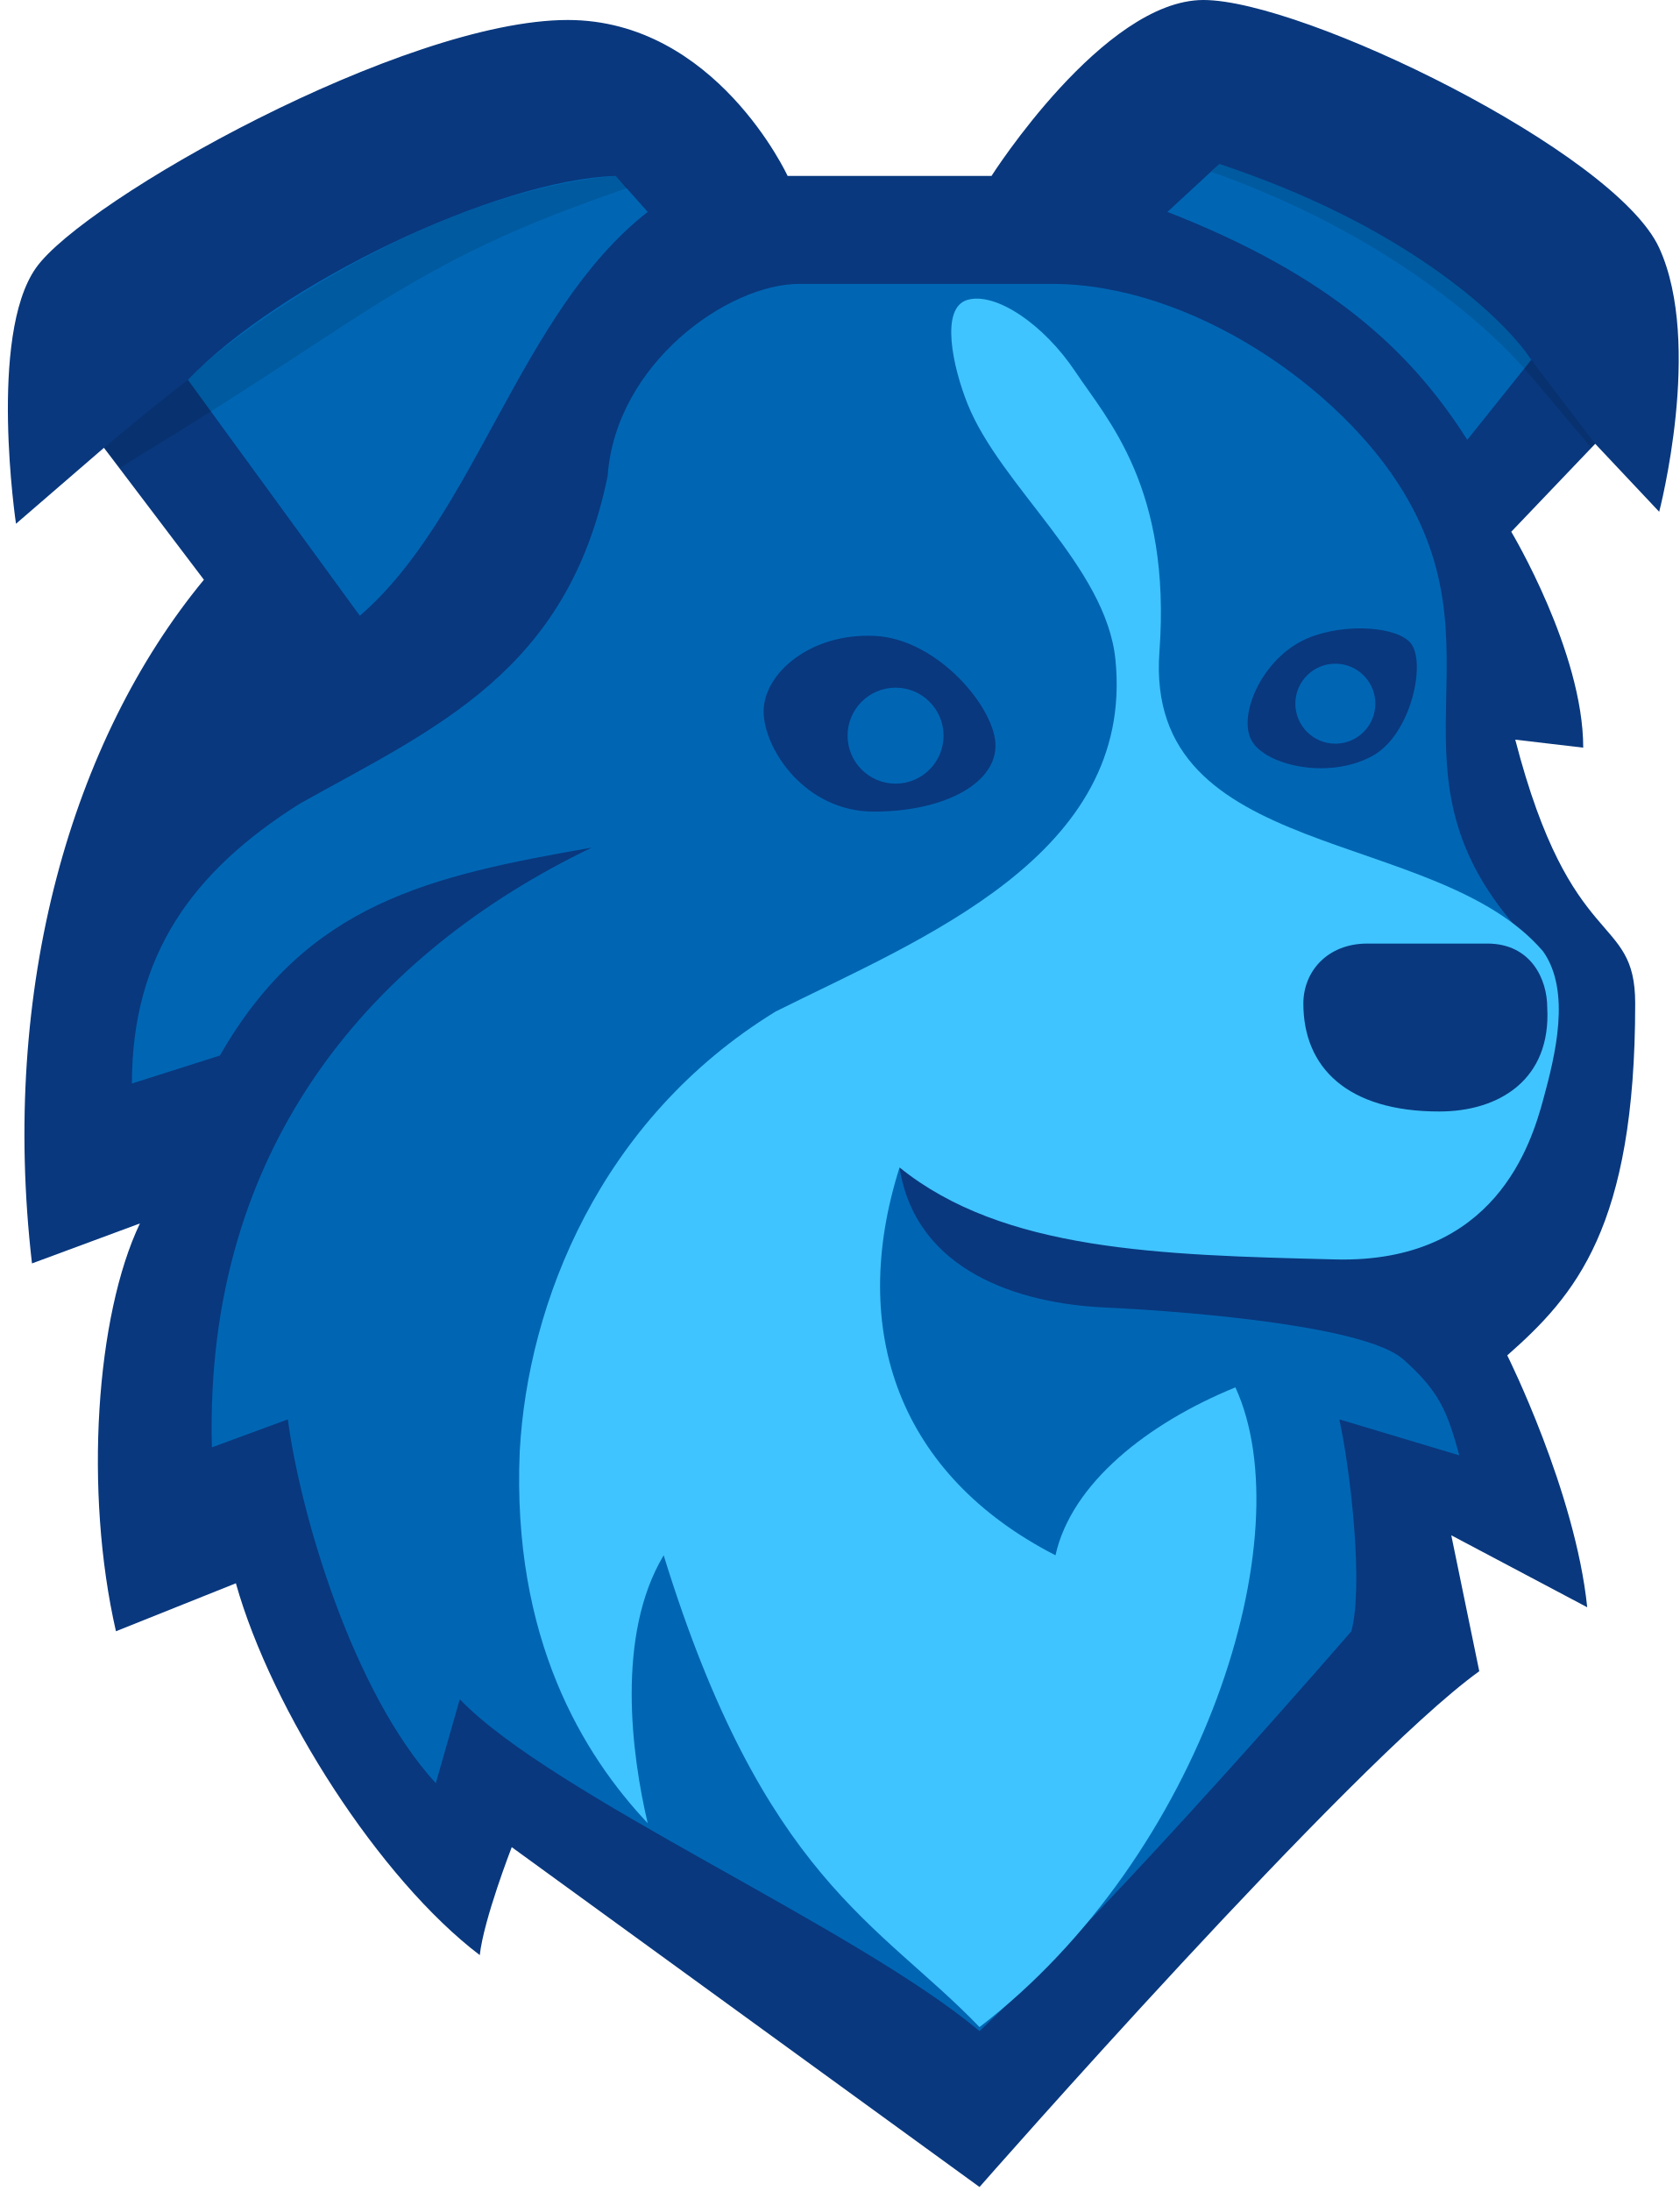
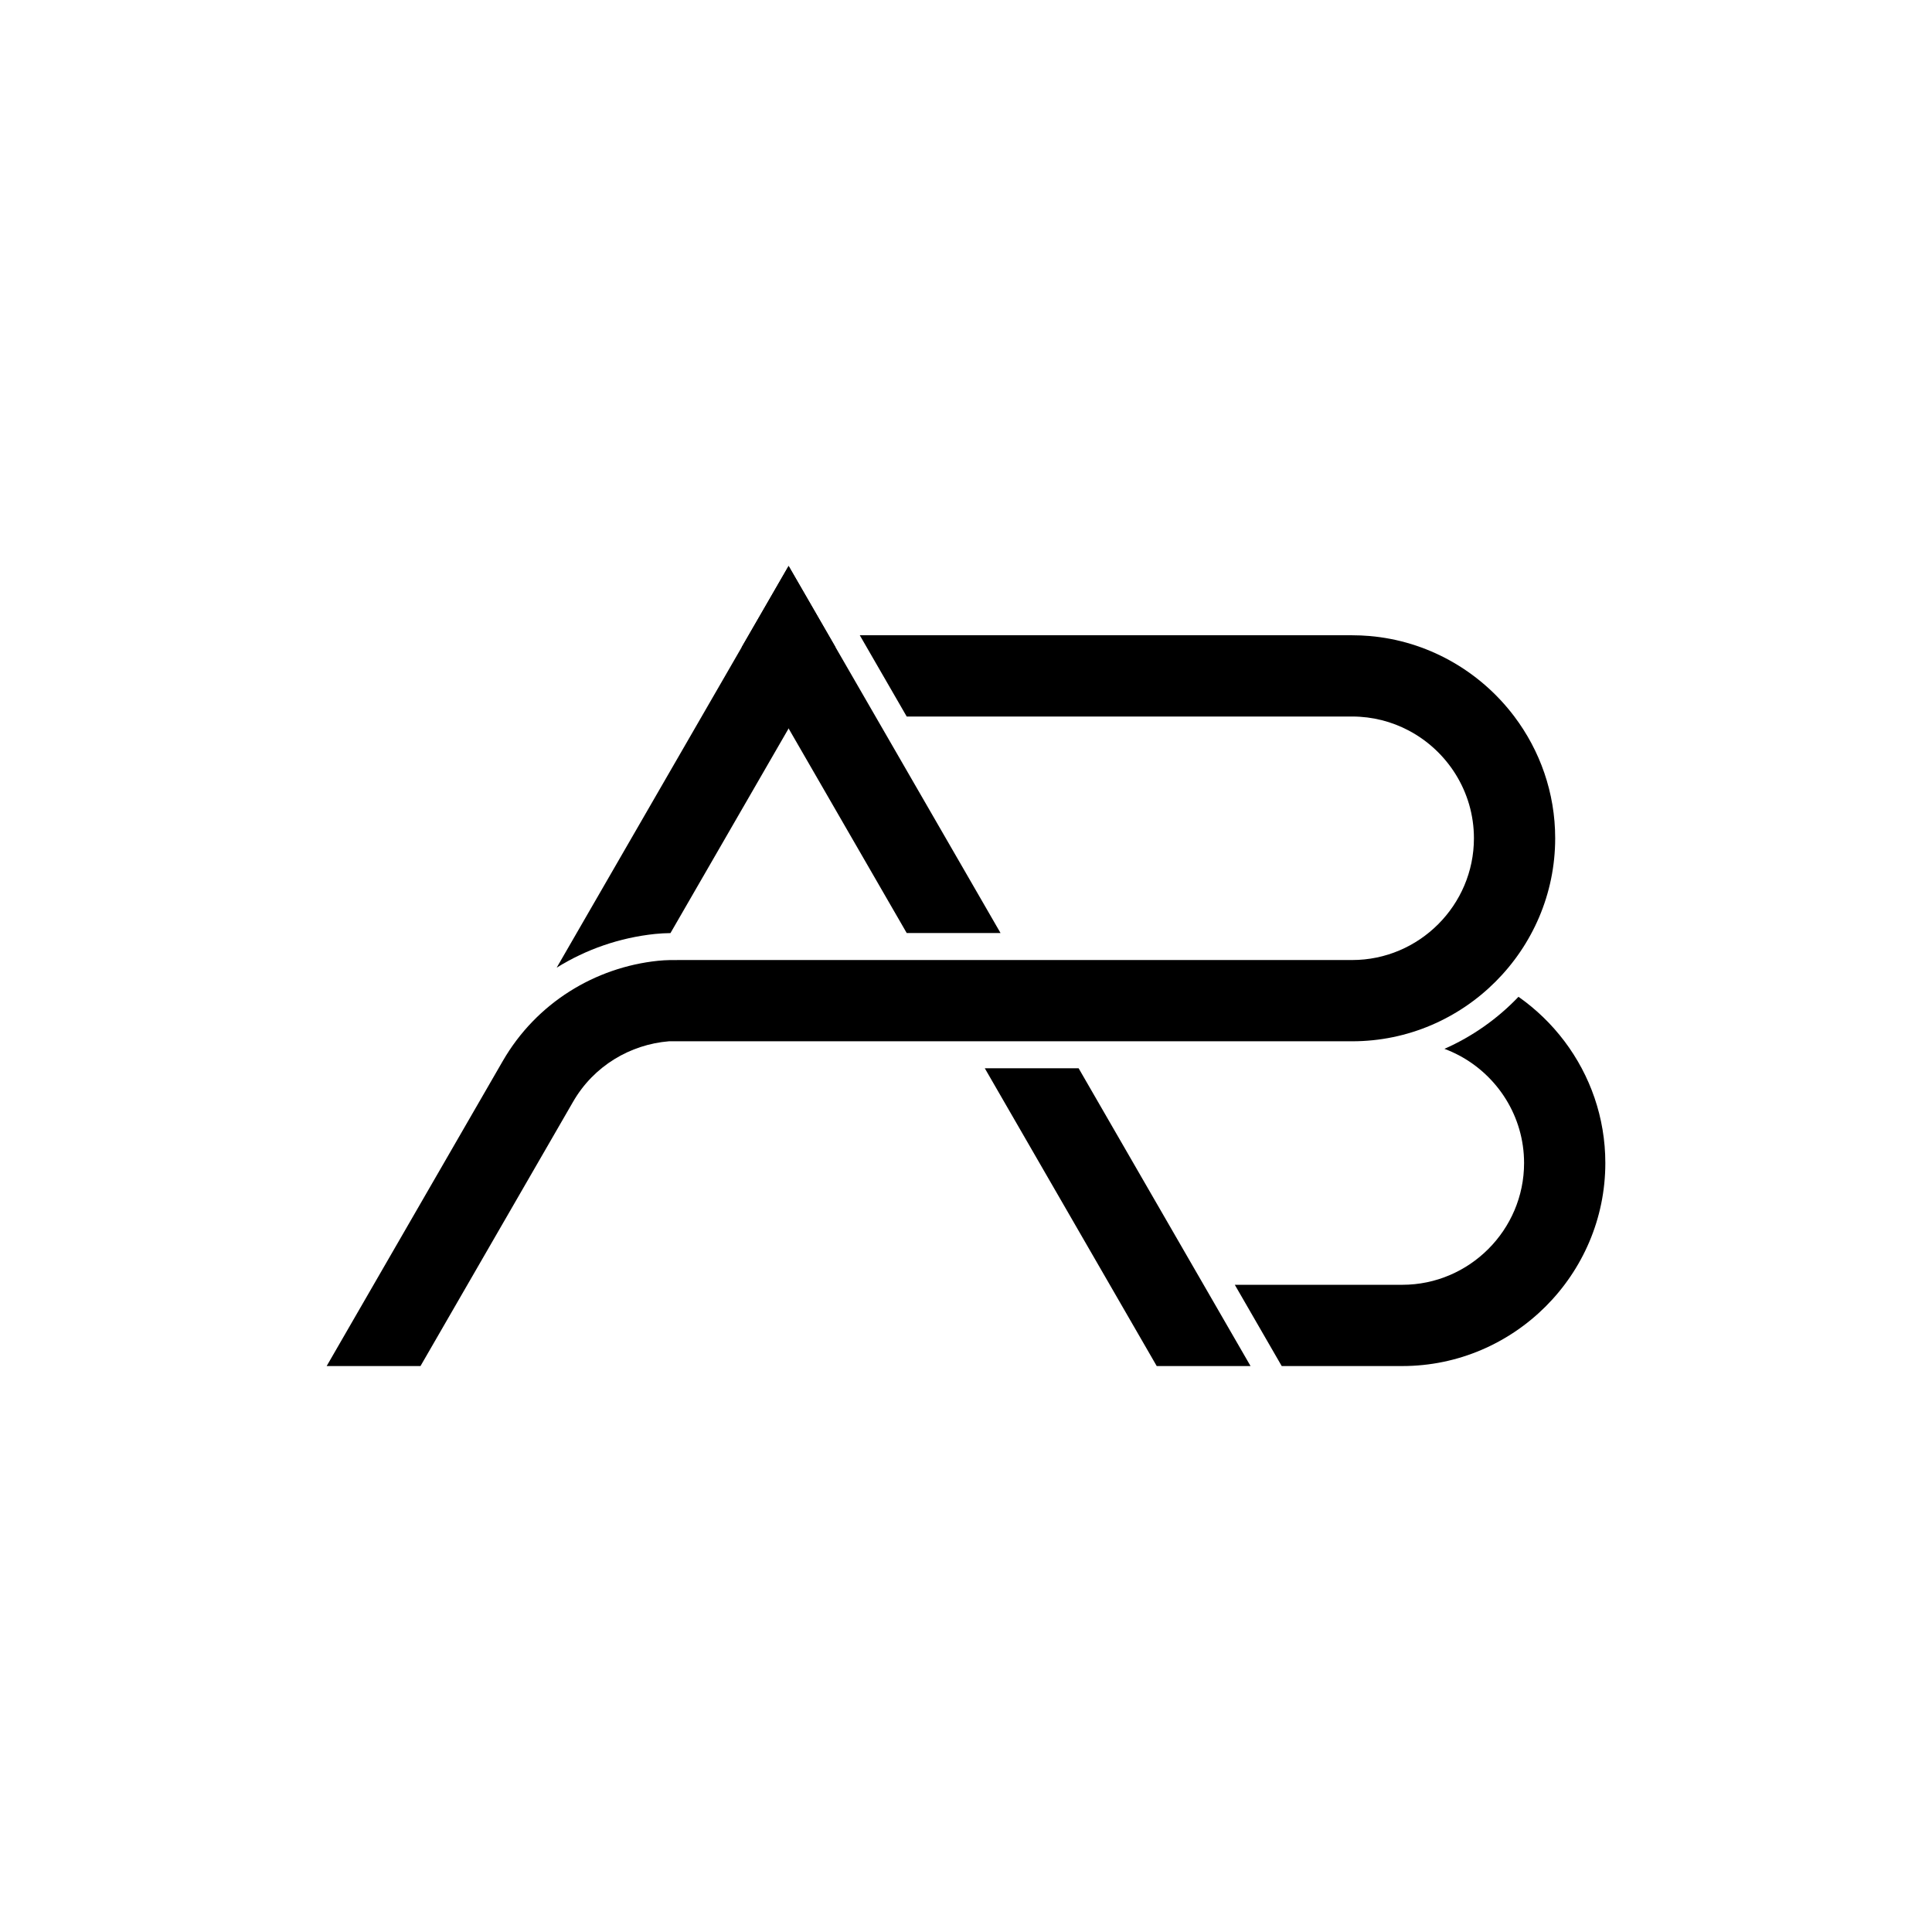
- <svg xmlns="http://www.w3.org/2000/svg" width="210" height="274" viewBox="0 0 210 274" fill="none">
-   <path d="M64 231L122.5 273.5C122.5 273.5 169 220.5 185 209L181.5 192L198.5 201C197 186.5 188.5 169.5 188.5 169.5C197 162 204.5 153.5 204.5 125.5C204.5 114 196.5 119.5 189.5 92.5L198 93.5C198 81.5 189 66.5 189 66.5L199.5 55.5L207.5 64C207.5 64 213 43 207.5 31C202 19 163 0 150.5 0C138 0 124 22 124 22H98.5C98.5 22 89.5 2.5 71 2.5C50.5 2.5 10.5 25 4.5 33.5C-1.5 42 2 65.5 2 65.5L13 56L25.5 72.5C9 92.5 -7.58171e-05 123.5 4 158L17.5 153C12 164.5 10.5 186.5 14.5 204L29.5 198C34 214 47.5 235 60 244.5C60.5 240 64 231 64 231Z" fill="#09387E" />
-   <path d="M81 26.5C65 39 59.5 64.5 45 77L23.5 47.5C35 35.5 62 22.5 77 22L81 26.5Z" fill="#0066B4" />
-   <path d="M152.5 20.5C175 28 187.5 39 191.5 45L183.5 55C176.5 44 166.5 34.5 146 26.5L152.5 20.5Z" fill="#0066B4" />
-   <path d="M57.5 212.5C69 224.5 107 241 122.5 254C140.5 237 169 204 169 204C170.5 198.5 169 184.5 167.5 177.5L182.5 182C181 176.5 180 174 175.5 170C171 166 150.542 164.097 138 163.5C127.5 163 114.5 159 112.5 146C124 147 122 153.5 132.5 154.5L167.5 157C175.5 158 191.5 151 194.5 128.5L192.5 119C171 98 188.5 83 175.5 61.5C167.632 48.487 149 35.5 131.5 35.5H100C91 35.5 77 45.5 76 59.5C71 84 54.5 91 37.5 100.5C24 109 16.5 119.5 16.5 135.5L27.5 132C38.41 112.908 53.748 109.544 74 106C47 119 25.5 143 26.5 181L36 177.5C37.5 189 44 211.5 54.5 223L57.5 212.5Z" fill="#0066B4" />
-   <path d="M83 194.5C95.5 235 110 240.5 122.5 253.5C150.5 232 163 192 154.5 173.5C143.5 178 134 185.5 132 194.5C112.5 184.5 106 166.5 112.5 146C125.452 156.462 145.091 156.952 166.761 157.494L167 157.5C187 158 191.5 143 193 137.5C194.5 132 196.5 124 193 119C179.622 103.295 143.065 107.948 145 81.5C146.5 61 138.5 52.5 134.5 46.5C130.5 40.5 124.5 36.5 121 37.5C117.5 38.5 119.2 46 121 50.5C125.135 60.839 138.333 70.826 139.5 82.5C141.95 107 115.073 117.463 97 126.5C75 140 66 163 65 181.5C64 205 73 219.5 81 228C79 219.5 77 204.5 83 194.5Z" fill="#40C4FF" />
-   <path d="M163 125.5C163 133.5 168.5 139 180 139C187.5 139 194 135 193.5 126C193.5 122.5 191.5 118 186 118H171C166 118 163 121.5 163 125.5Z" fill="#09387E" />
-   <path d="M23.5 47.5C20.3 49.9 15.167 54.167 13 56L15 58.5C24 53 28.5 50.2 42.5 41C56.5 31.8 65.5 28 78.5 23.5L77 22C53.5 24 28.5 42 23.5 47.5Z" fill="black" fill-opacity="0.12" />
-   <path d="M191.5 45L199.5 55.5L199 56L191 46.5C184 38.5 170.5 28.203 151.5 21.5L152.5 20.5C160.5 23 182.5 32 191.5 45Z" fill="black" fill-opacity="0.12" />
-   <path d="M109.281 80.015C101.528 79.695 96 84.556 96 88.961C96 93.366 100.954 101 109.281 101C117.609 101 123.886 97.772 123.999 93.366C124.112 88.961 117.035 80.335 109.281 80.015Z" fill="#09387E" />
-   <path d="M109.281 80.015C101.528 79.695 96 84.556 96 88.961C96 93.366 100.954 101 109.281 101C117.609 101 123.886 97.772 123.999 93.366C124.112 88.961 117.035 80.335 109.281 80.015Z" stroke="#09387E" />
-   <path d="M162.957 80.645C158.105 83.18 155.508 89.44 156.906 92.262C158.304 95.084 165.851 97.036 171.288 94.16C176.121 91.604 177.861 82.489 175.904 80.595C173.946 78.701 167.182 78.438 162.957 80.645Z" fill="#09387E" />
-   <path d="M162.957 80.645C158.105 83.18 155.508 89.44 156.906 92.262C158.304 95.084 165.851 97.036 171.288 94.16C176.121 91.604 177.861 82.489 175.904 80.595C173.946 78.701 167.182 78.438 162.957 80.645Z" stroke="#09387E" />
-   <circle cx="112" cy="92" r="6" fill="#0066B4" />
-   <path d="M172 88C172 90.761 169.761 93 167 93C164.239 93 162 90.761 162 88C162 85.239 164.239 83 167 83C169.761 83 172 85.239 172 88Z" fill="#0066B4" />
+ <svg xmlns="http://www.w3.org/2000/svg" viewBox="0 0 4000 4000" role="img" aria-label="AB monogram">
+   <g fill="currentColor" fill-rule="evenodd" clip-rule="evenodd">
+     <path d="M2653.652,2828.257h249.704c231.174,0,420.312-189.139,420.312-420.311       c0-94.366-31.516-181.726-84.543-252.078c-26.72-35.45-58.903-66.58-95.268-92.111c-43.229,45.323-95.27,82.158-153.281,107.761       c10.292,3.826,20.272,8.306,29.889,13.391c80.082,42.351,134.97,126.595,134.97,223.037c0,138.644-113.445,252.078-252.08,252.078       h-89.86h-256.973L2653.652,2828.257z" />
+     <path d="M1388.119,1931.875l194.658-337.155l147.078-254.745l-97.13-168.232       l-480.176,831.688c60.874-37.902,130.358-62.097,203.679-69.781C1367.007,1932.52,1377.54,1932.061,1388.119,1931.875" />
+     <path d="M1877.257,1931.748l-341.661-591.771l97.13-168.234l438.791,760.005       H1877.257z M2394.861,2828.257l-267.338-463.04l-88.601-153.459h194.258l355.938,616.5H2394.861z" />
+     <path d="M1384.934,2155.868h1414.597c231.174,0,420.311-189.139,420.311-420.311       c0-94.366-31.516-181.726-84.542-252.078c-35.99-47.748-81.889-87.66-134.567-116.609       c-49.912-27.427-105.911-45.013-165.335-50.096c-11.827-1.011-23.789-1.527-35.866-1.527H1780.112l97.13,168.232       c372.183,0,550.107,0,922.29,0c42.201,0,82.067,10.51,117.109,29.041c80.082,42.351,134.97,126.595,134.97,223.038       c0,138.644-113.448,252.078-252.079,252.078H1410.88c-17.175,0-31.42-0.224-48.828,1.598       c-129.593,13.581-251.357,86.686-321.113,207.508l-364.605,631.515H870.59l316.041-547.399       C1229.489,2206.624,1305.087,2162.419,1384.934,2155.868" />
+   </g>
</svg>
